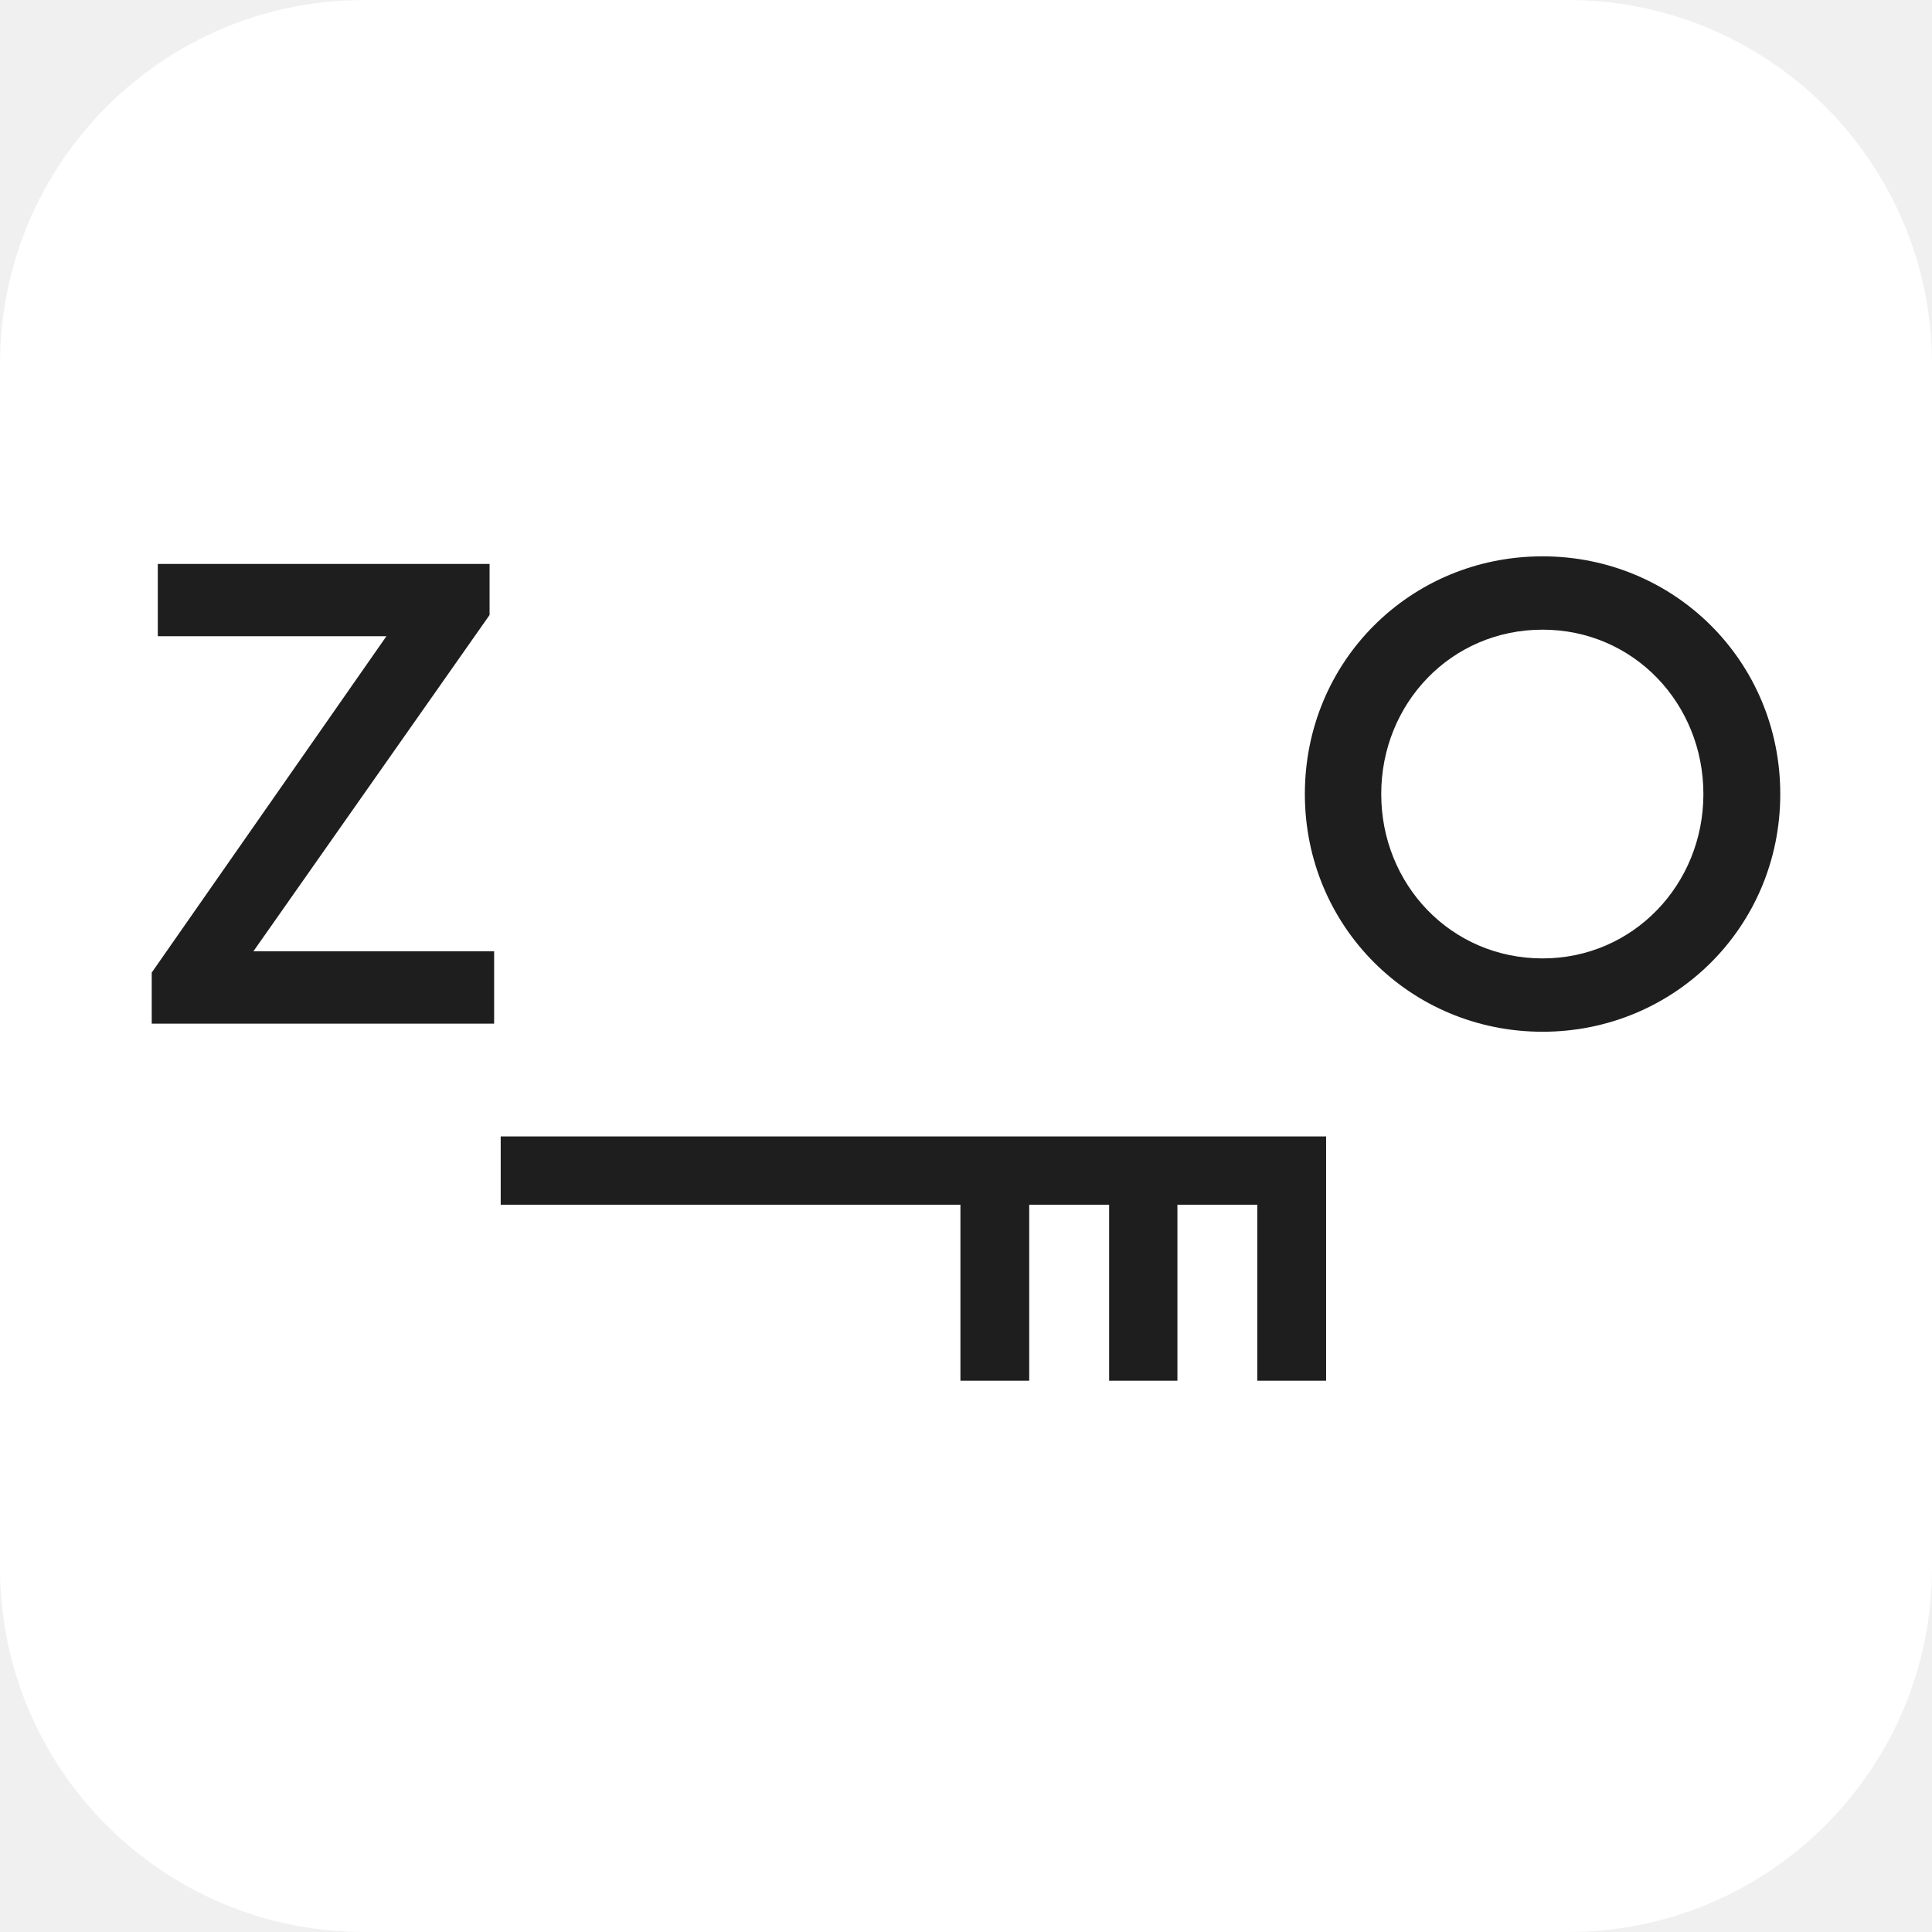
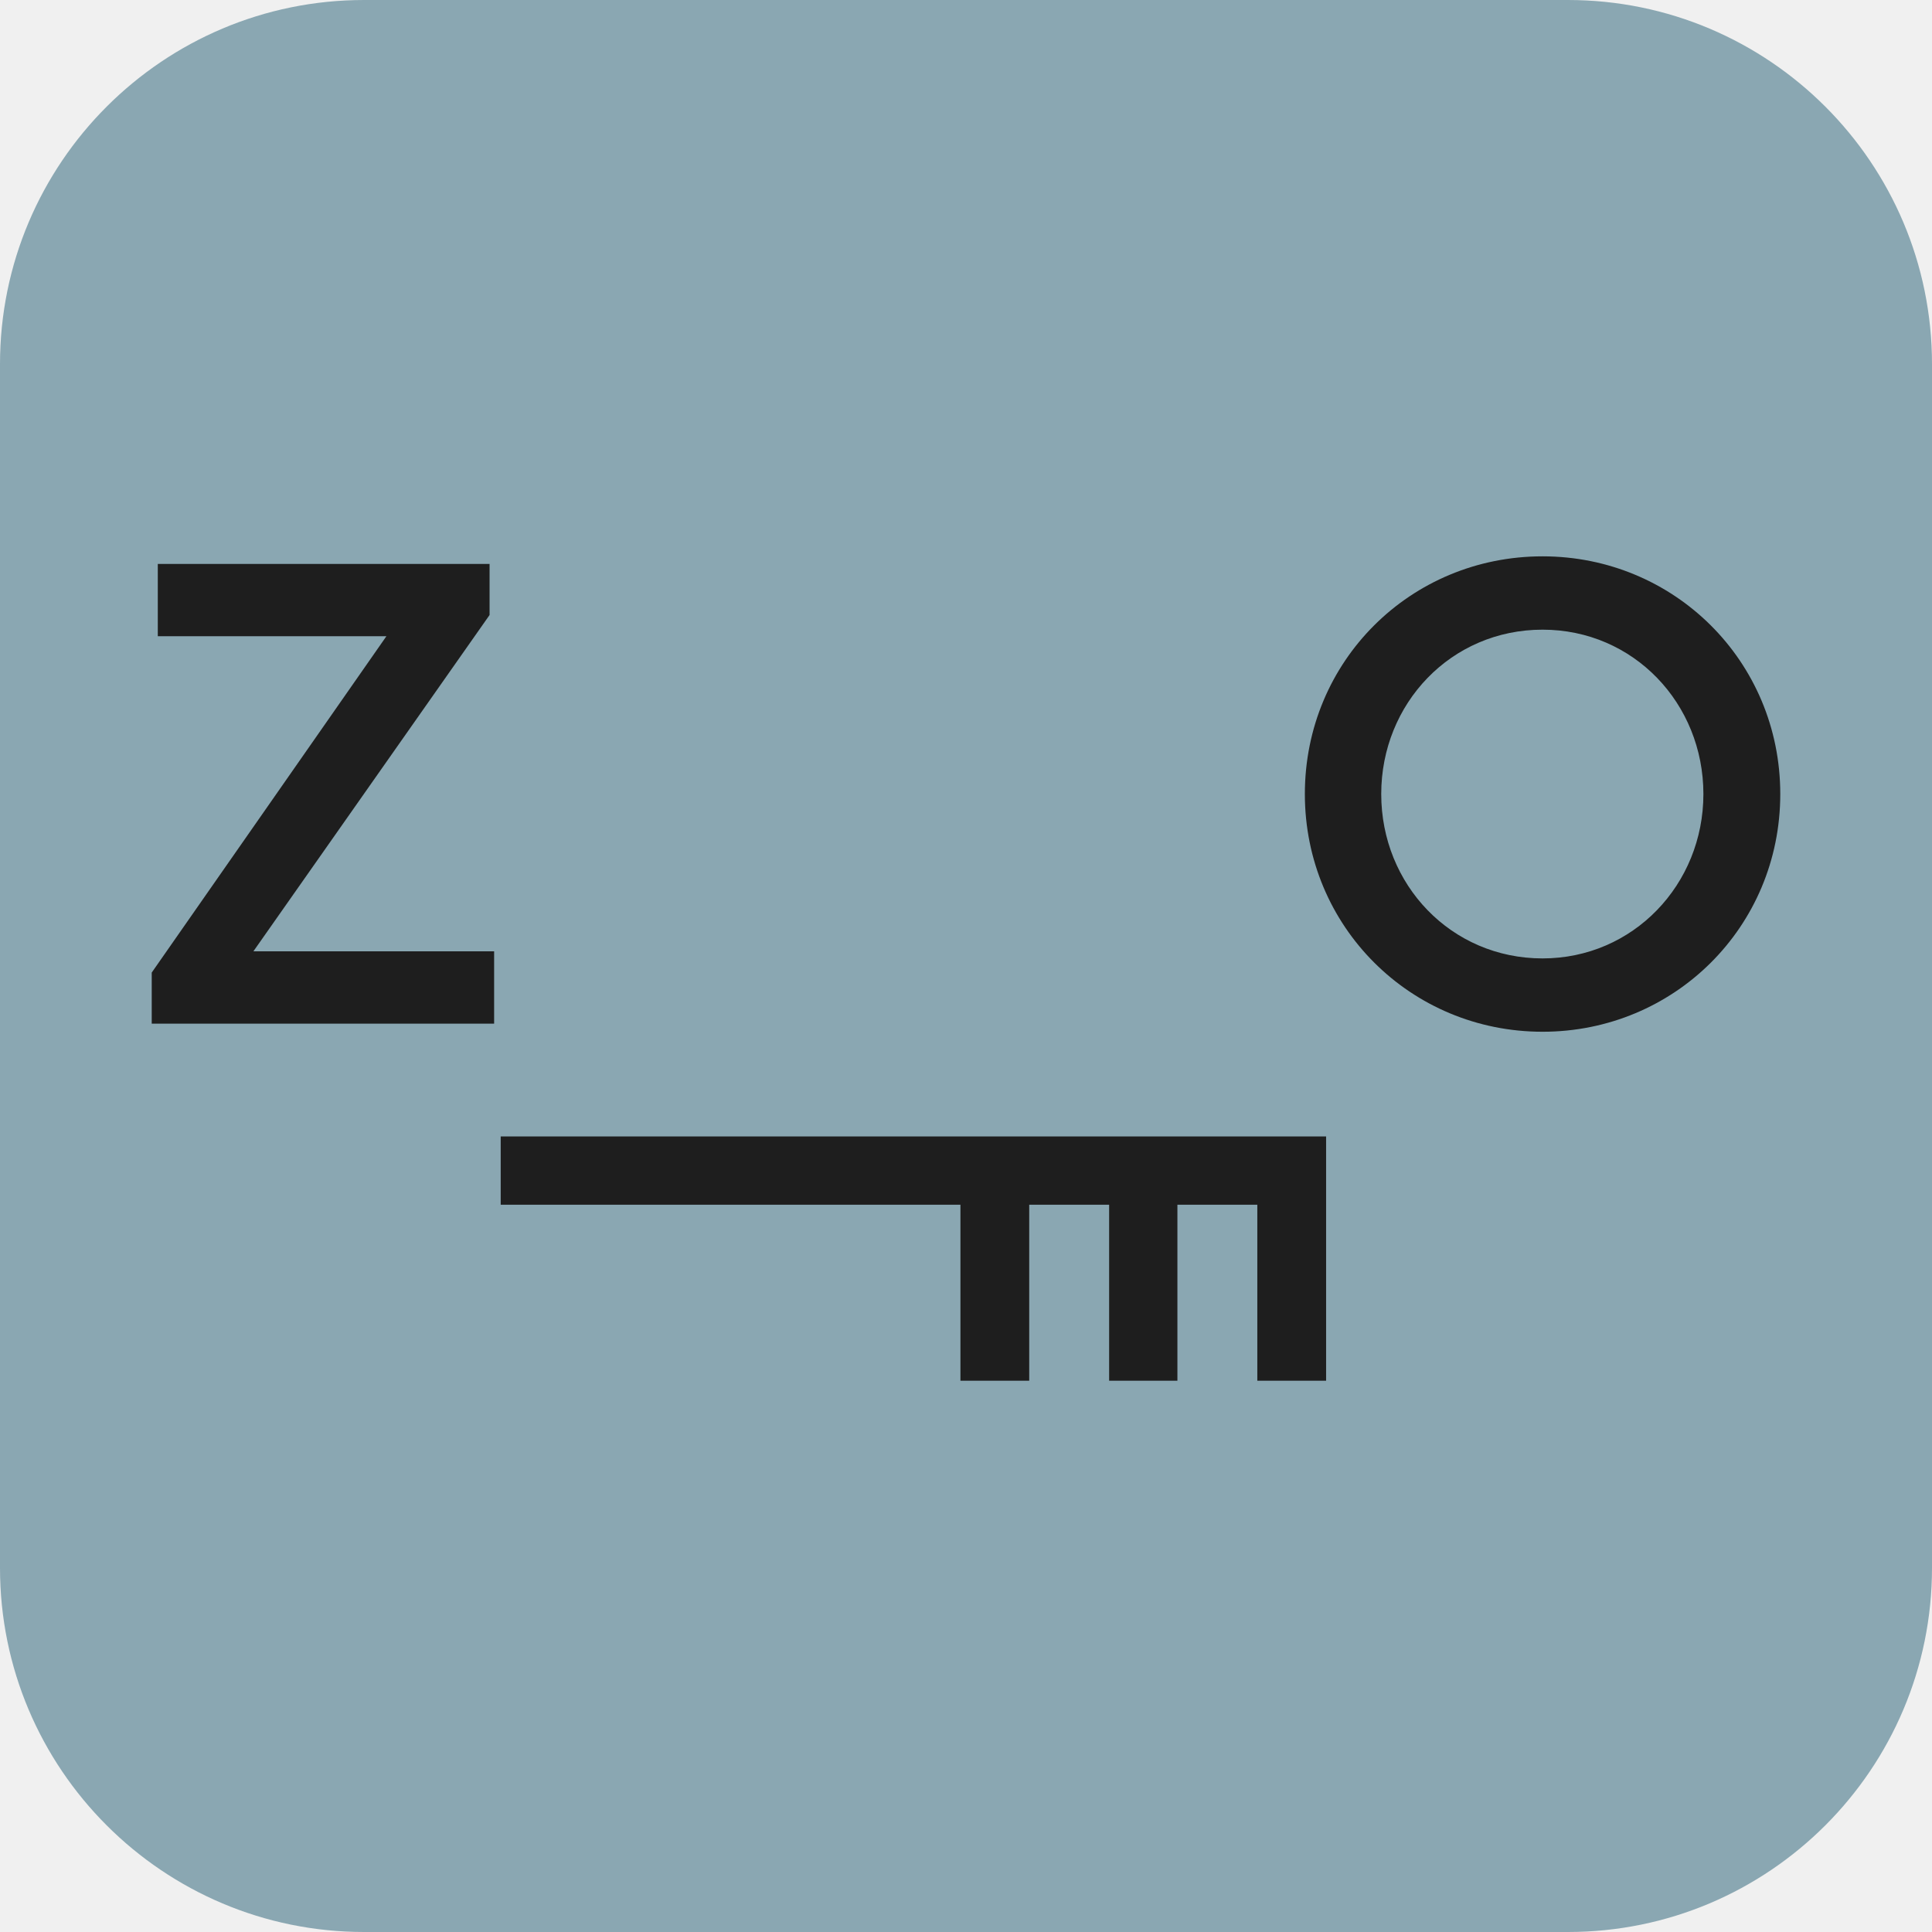
<svg xmlns="http://www.w3.org/2000/svg" viewBox="-30 -110 382 382" role="img" aria-labelledby="title">
-   <rect x="-30" y="-110" width="382" height="382" rx="72" fill="#ffffff" />
+   <rect x="-30" y="-110" width="382" height="382" rx="72" fill="#8aa7b2" />
  <g fill="#1e1e1e">
    <polygon points="69,114.7 69,128.2 159.9,128.2 159.9,163 173.5,163 173.5,128.2 189.3,128.2 189.3,163 202.8,163 202.8,128.2 218.6,128.2 218.6,163 232.2,163 232.2,128.2 232.2,117.6 232.2,114.7" />
    <path d="M0,82.3l46.4-66.5H1.2V1.5h65.6v10.1L20.1,78.1h47.6v14.3H0V82.3z" />
    <path d="M228,47c0-26.3,20.9-47,47-47c26,0,47,20.7,47,47s-21,47-47,47C248.9,94,228,73.2,228,47z M306.8,47 c0-17.9-13.8-32.5-31.8-32.5c-18.1,0-31.9,14.6-31.9,32.5c0,17.9,13.8,32.5,31.9,32.5C292.9,79.5,306.8,64.9,306.8,47z" />
  </g>
</svg>
